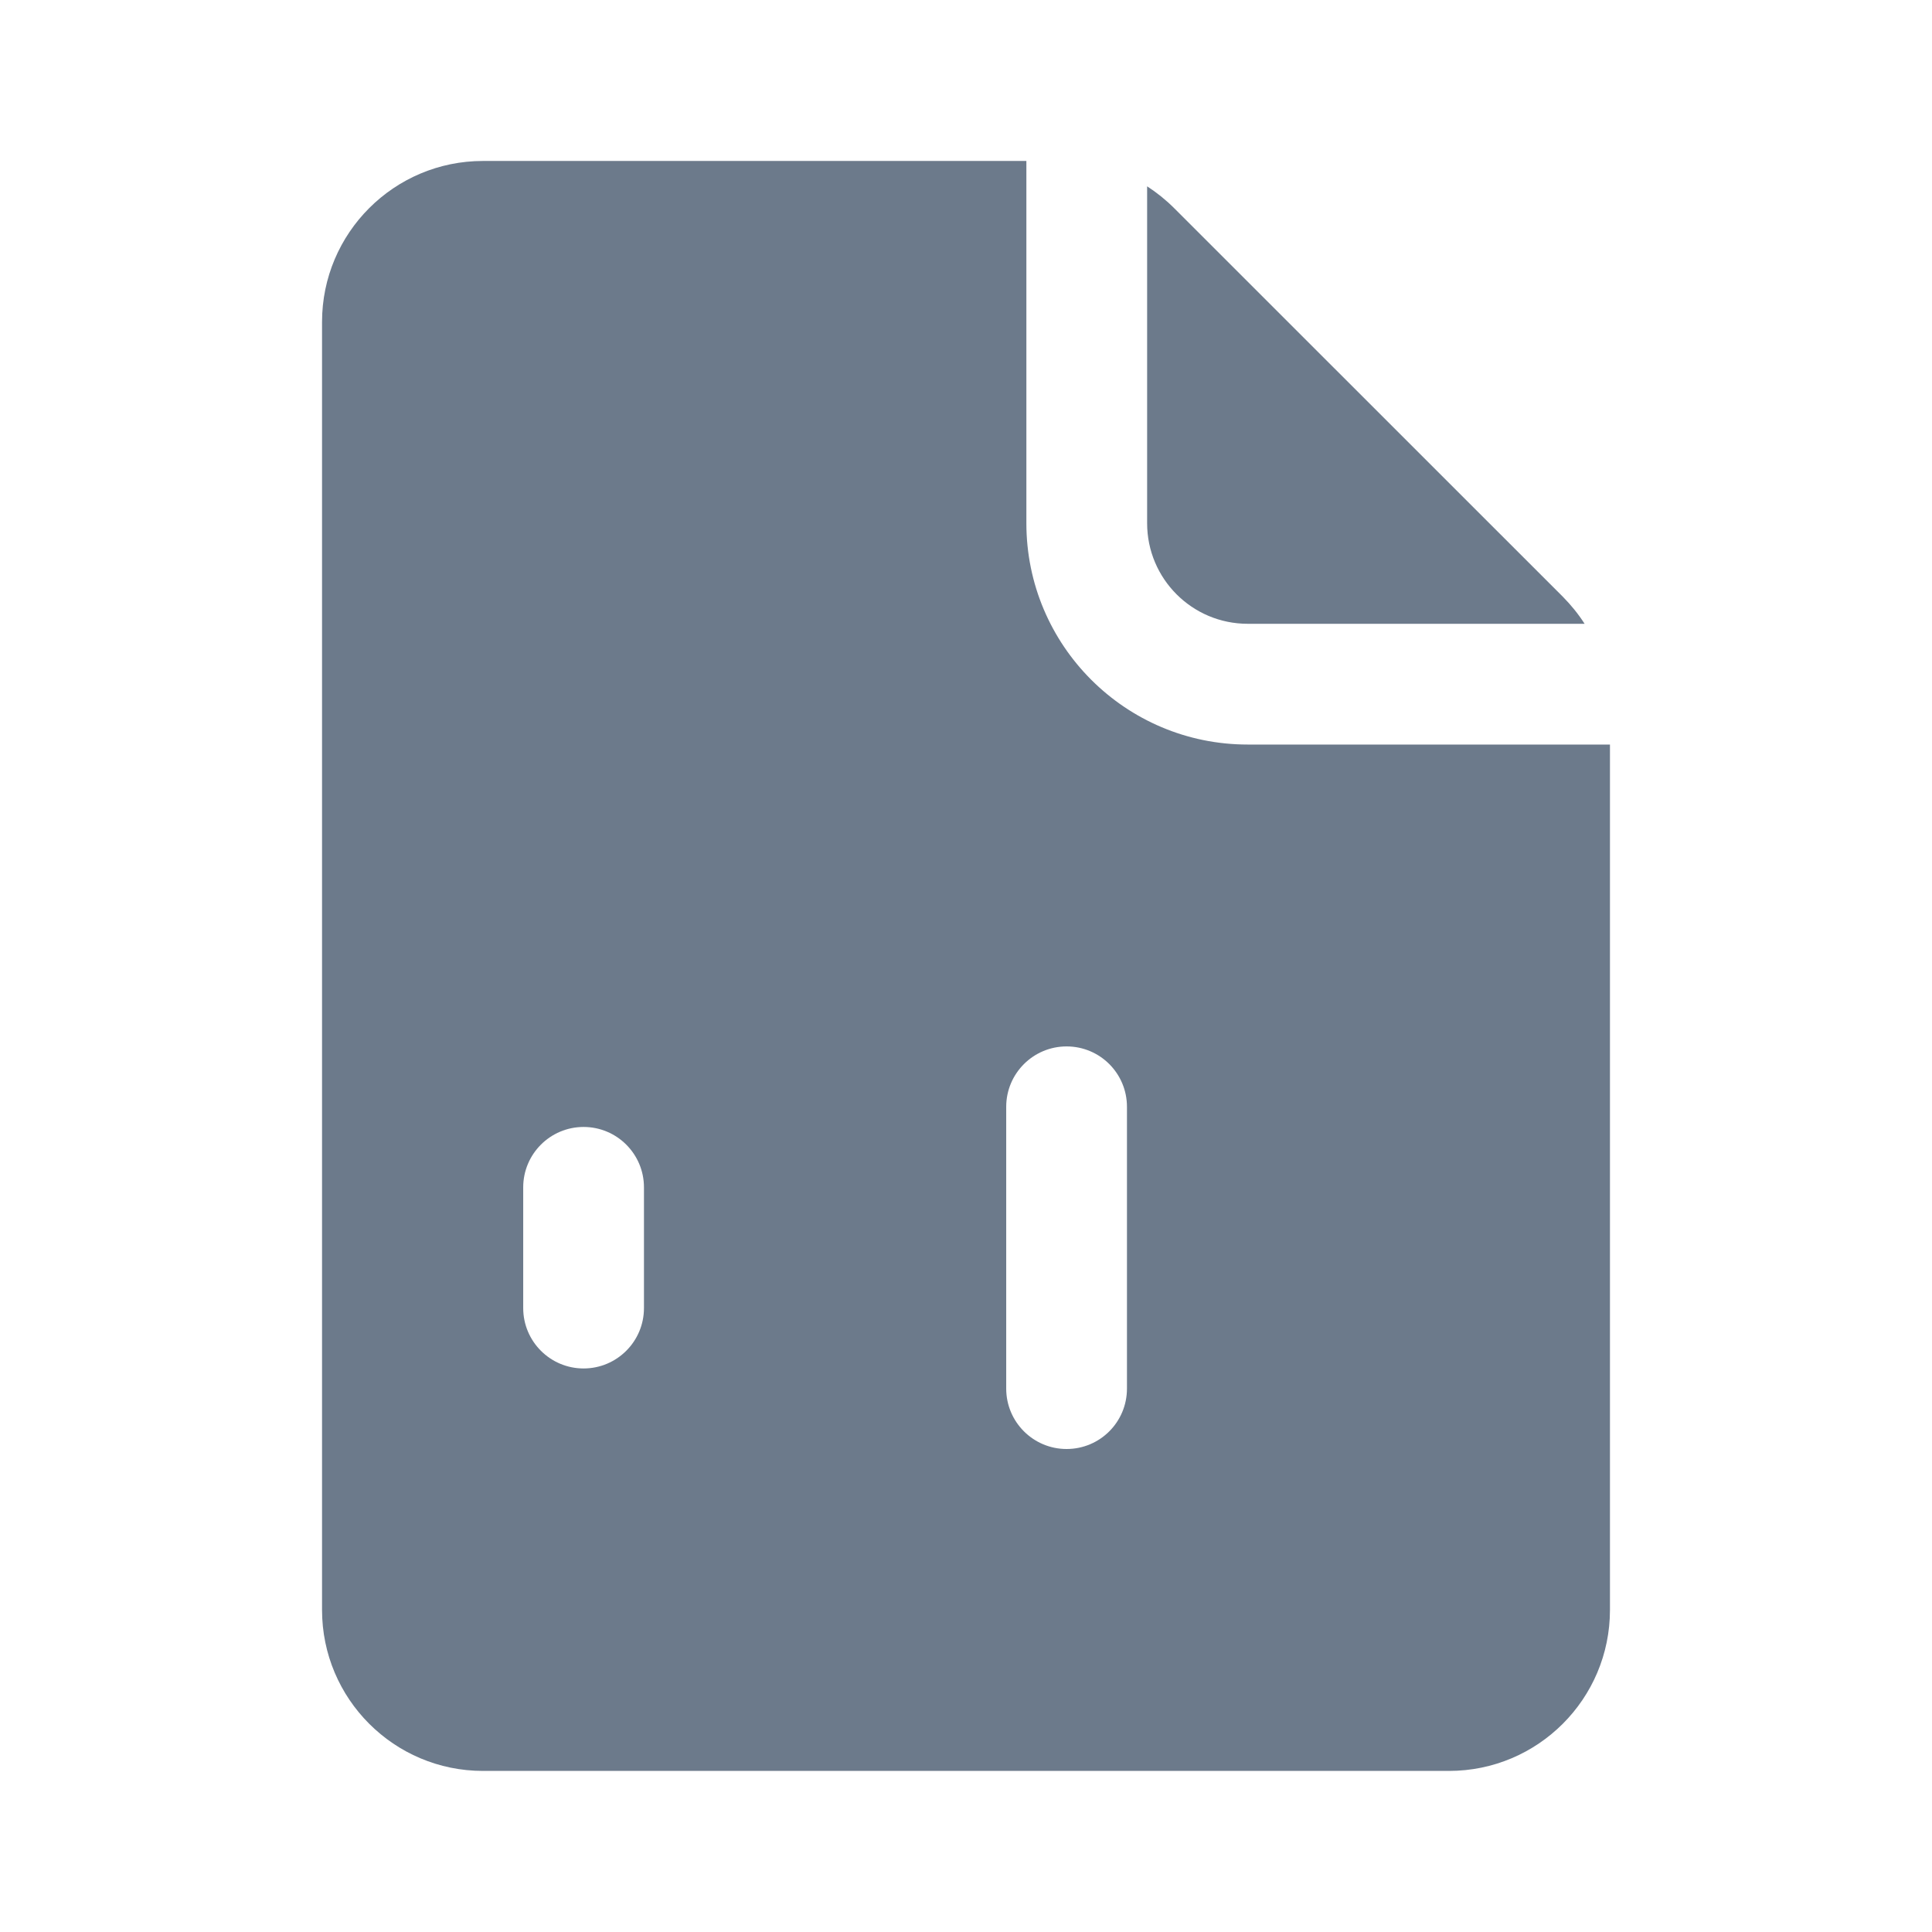
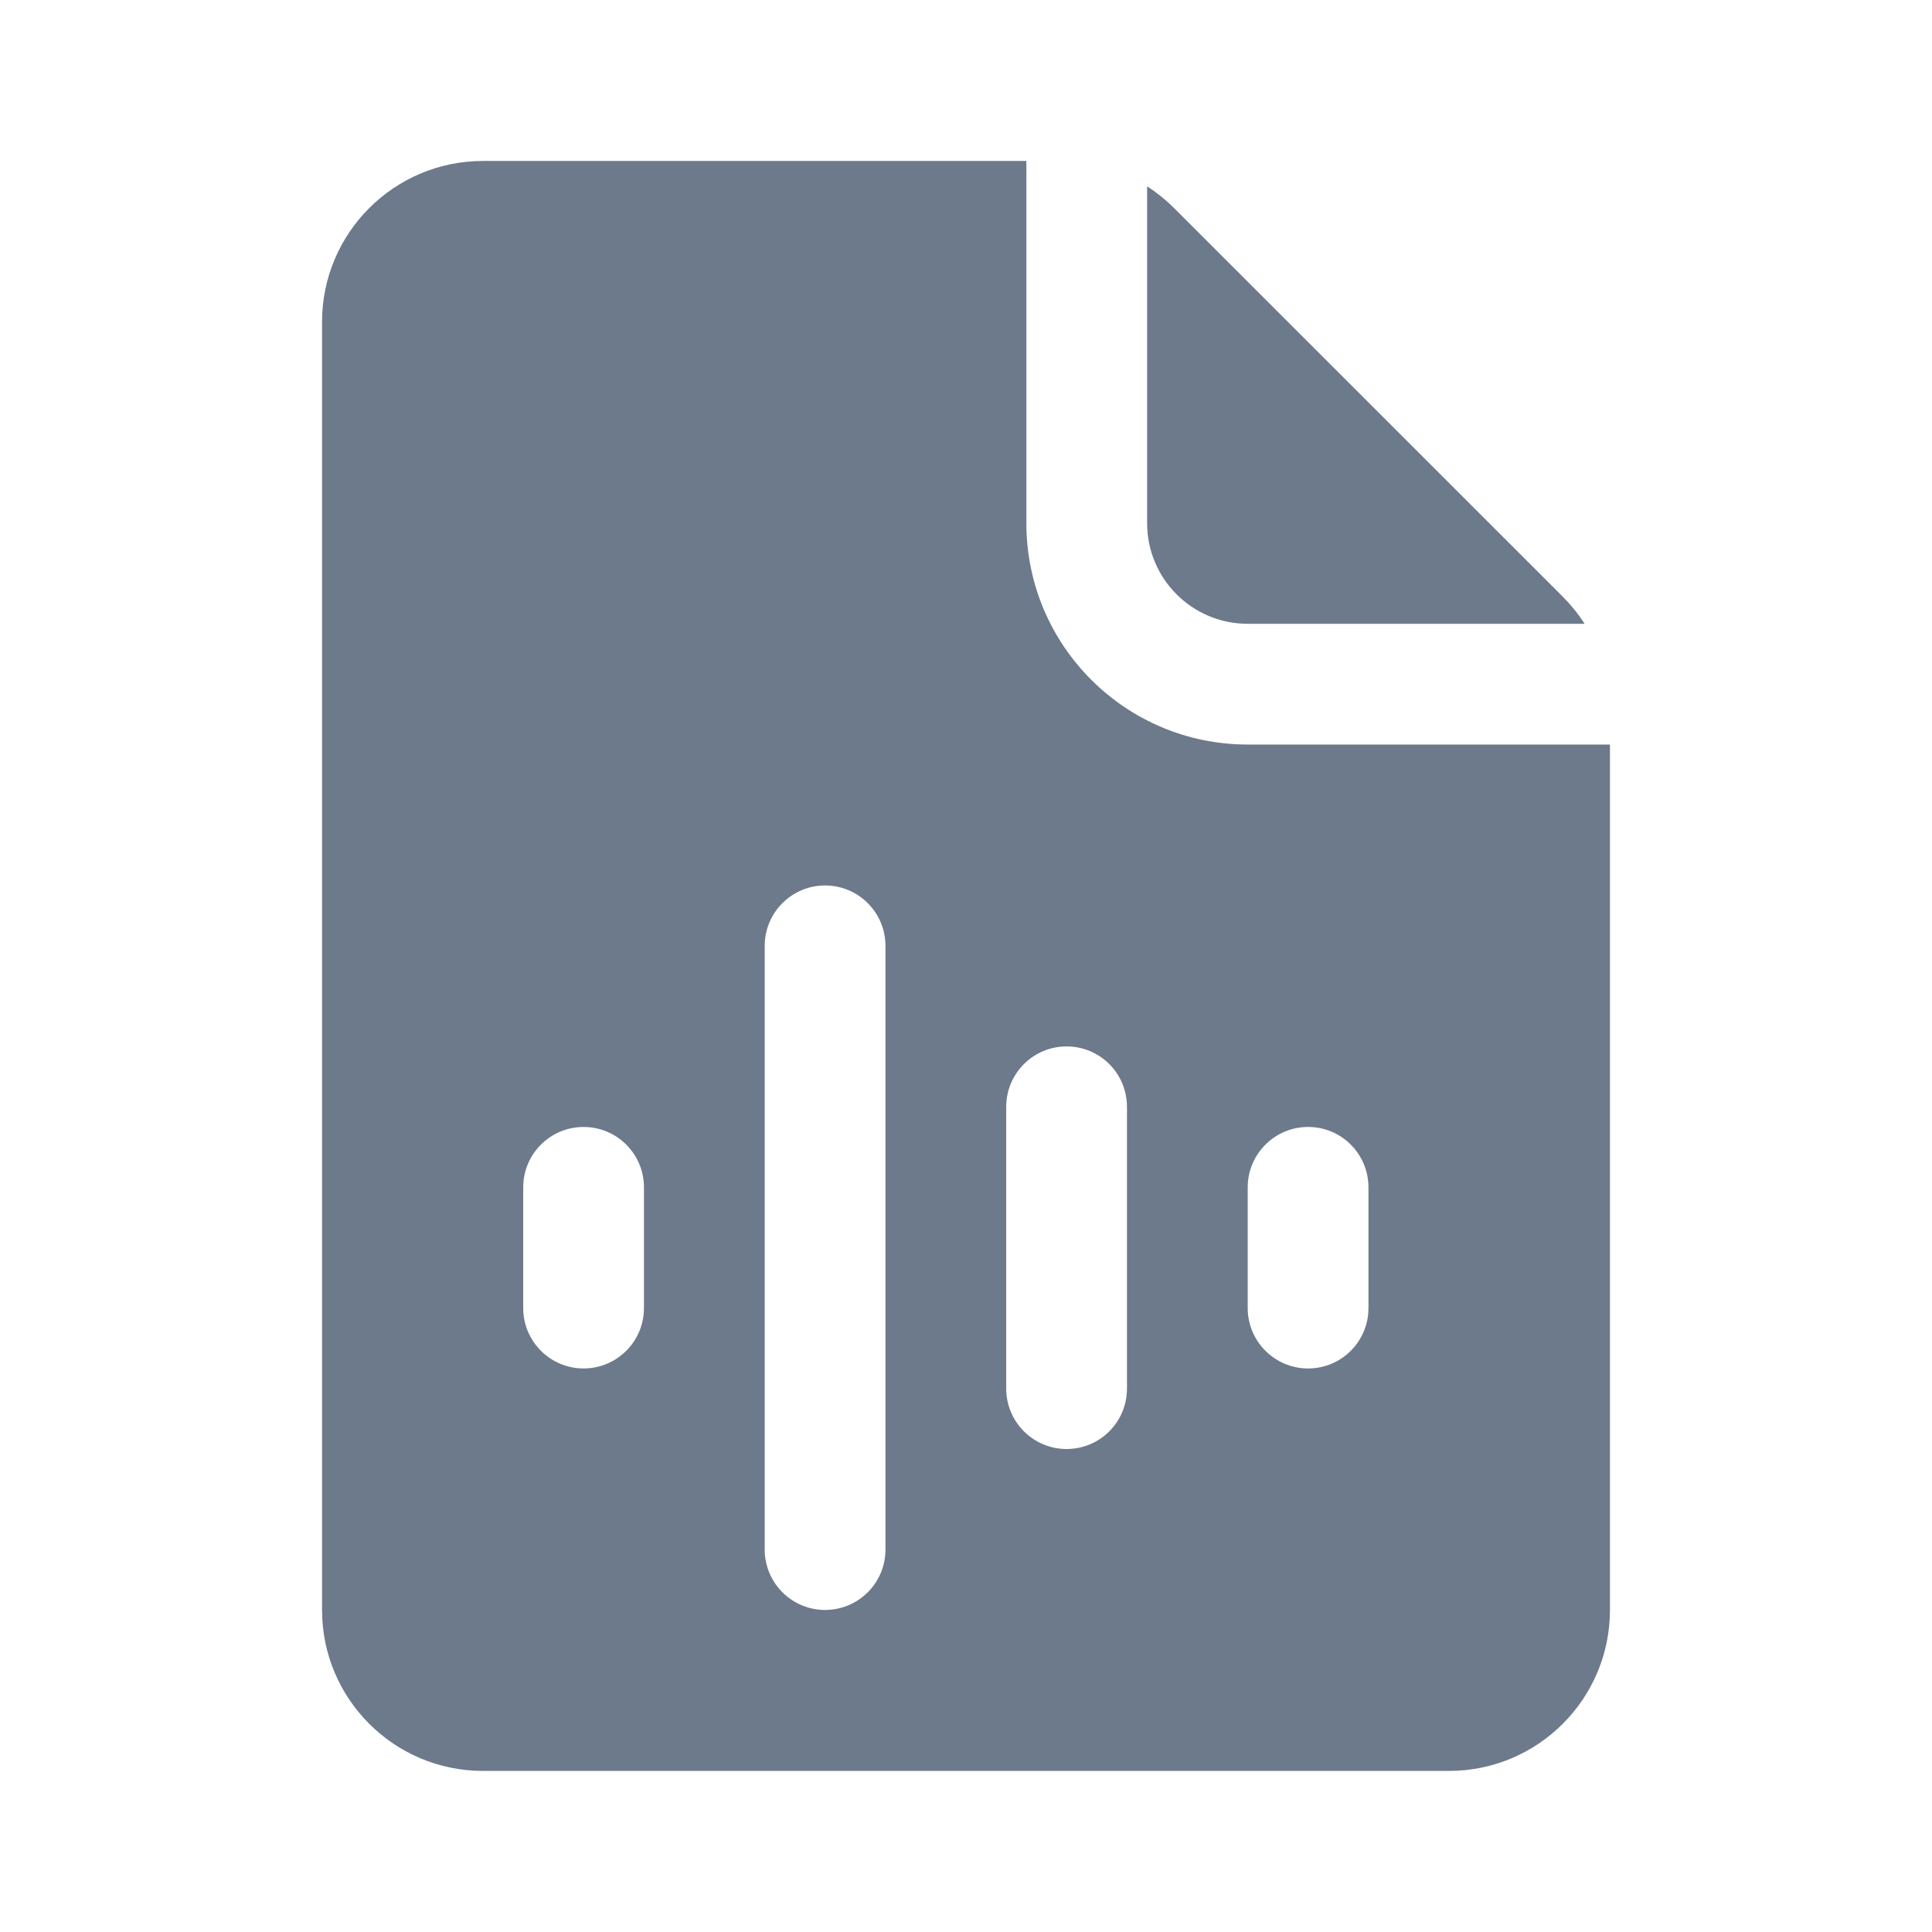
<svg xmlns="http://www.w3.org/2000/svg" width="16" height="16" viewBox="0 0 16 16" fill="none">
-   <path fillRule="evenodd" clipRule="evenodd" d="M8.5 1.333V4.333C8.5 5.346 9.321 6.166 10.333 6.166H13.333V13.333C13.333 14.069 12.736 14.666 12 14.666H4C3.264 14.666 2.667 14.069 2.667 13.333V2.666C2.667 1.93 3.264 1.333 4 1.333H8.5ZM6.833 7.333C7.109 7.333 7.333 7.557 7.333 7.833V12.833C7.333 13.109 7.109 13.333 6.833 13.333C6.557 13.333 6.333 13.109 6.333 12.833V7.833C6.333 7.557 6.557 7.333 6.833 7.333ZM9.333 9.166C9.333 8.89 9.11 8.666 8.833 8.666C8.557 8.666 8.333 8.89 8.333 9.166V11.5C8.333 11.776 8.557 12 8.833 12C9.11 12 9.333 11.776 9.333 11.5V9.166ZM10.833 9.333C11.11 9.333 11.333 9.557 11.333 9.833V10.833C11.333 11.109 11.11 11.333 10.833 11.333C10.557 11.333 10.333 11.109 10.333 10.833V9.833C10.333 9.557 10.557 9.333 10.833 9.333ZM5.333 9.833C5.333 9.557 5.109 9.333 4.833 9.333C4.557 9.333 4.333 9.557 4.333 9.833V10.833C4.333 11.109 4.557 11.333 4.833 11.333C5.109 11.333 5.333 11.109 5.333 10.833V9.833Z" fill="#6C7A8B" />
+   <path fill-rule="evenodd" clip-rule="evenodd" d="M8.5 1.333V4.333C8.5 5.346 9.321 6.166 10.333 6.166H13.333V13.333C13.333 14.069 12.736 14.666 12 14.666H4C3.264 14.666 2.667 14.069 2.667 13.333V2.666C2.667 1.93 3.264 1.333 4 1.333H8.5ZM6.833 7.333C7.109 7.333 7.333 7.557 7.333 7.833V12.833C7.333 13.109 7.109 13.333 6.833 13.333C6.557 13.333 6.333 13.109 6.333 12.833V7.833C6.333 7.557 6.557 7.333 6.833 7.333ZM9.333 9.166C9.333 8.89 9.11 8.666 8.833 8.666C8.557 8.666 8.333 8.89 8.333 9.166V11.5C8.333 11.776 8.557 12 8.833 12C9.11 12 9.333 11.776 9.333 11.5V9.166ZM10.833 9.333C11.11 9.333 11.333 9.557 11.333 9.833V10.833C11.333 11.109 11.11 11.333 10.833 11.333C10.557 11.333 10.333 11.109 10.333 10.833V9.833C10.333 9.557 10.557 9.333 10.833 9.333ZM5.333 9.833C5.333 9.557 5.109 9.333 4.833 9.333C4.557 9.333 4.333 9.557 4.333 9.833V10.833C4.333 11.109 4.557 11.333 4.833 11.333C5.109 11.333 5.333 11.109 5.333 10.833V9.833Z" fill="#6C7A8B" />
  <path d="M9.5 1.543V4.333C9.5 4.793 9.873 5.166 10.333 5.166H13.123C13.072 5.086 13.011 5.011 12.943 4.942L9.724 1.724C9.655 1.655 9.58 1.595 9.5 1.543Z" fill="#6C7A8B" />
</svg>
